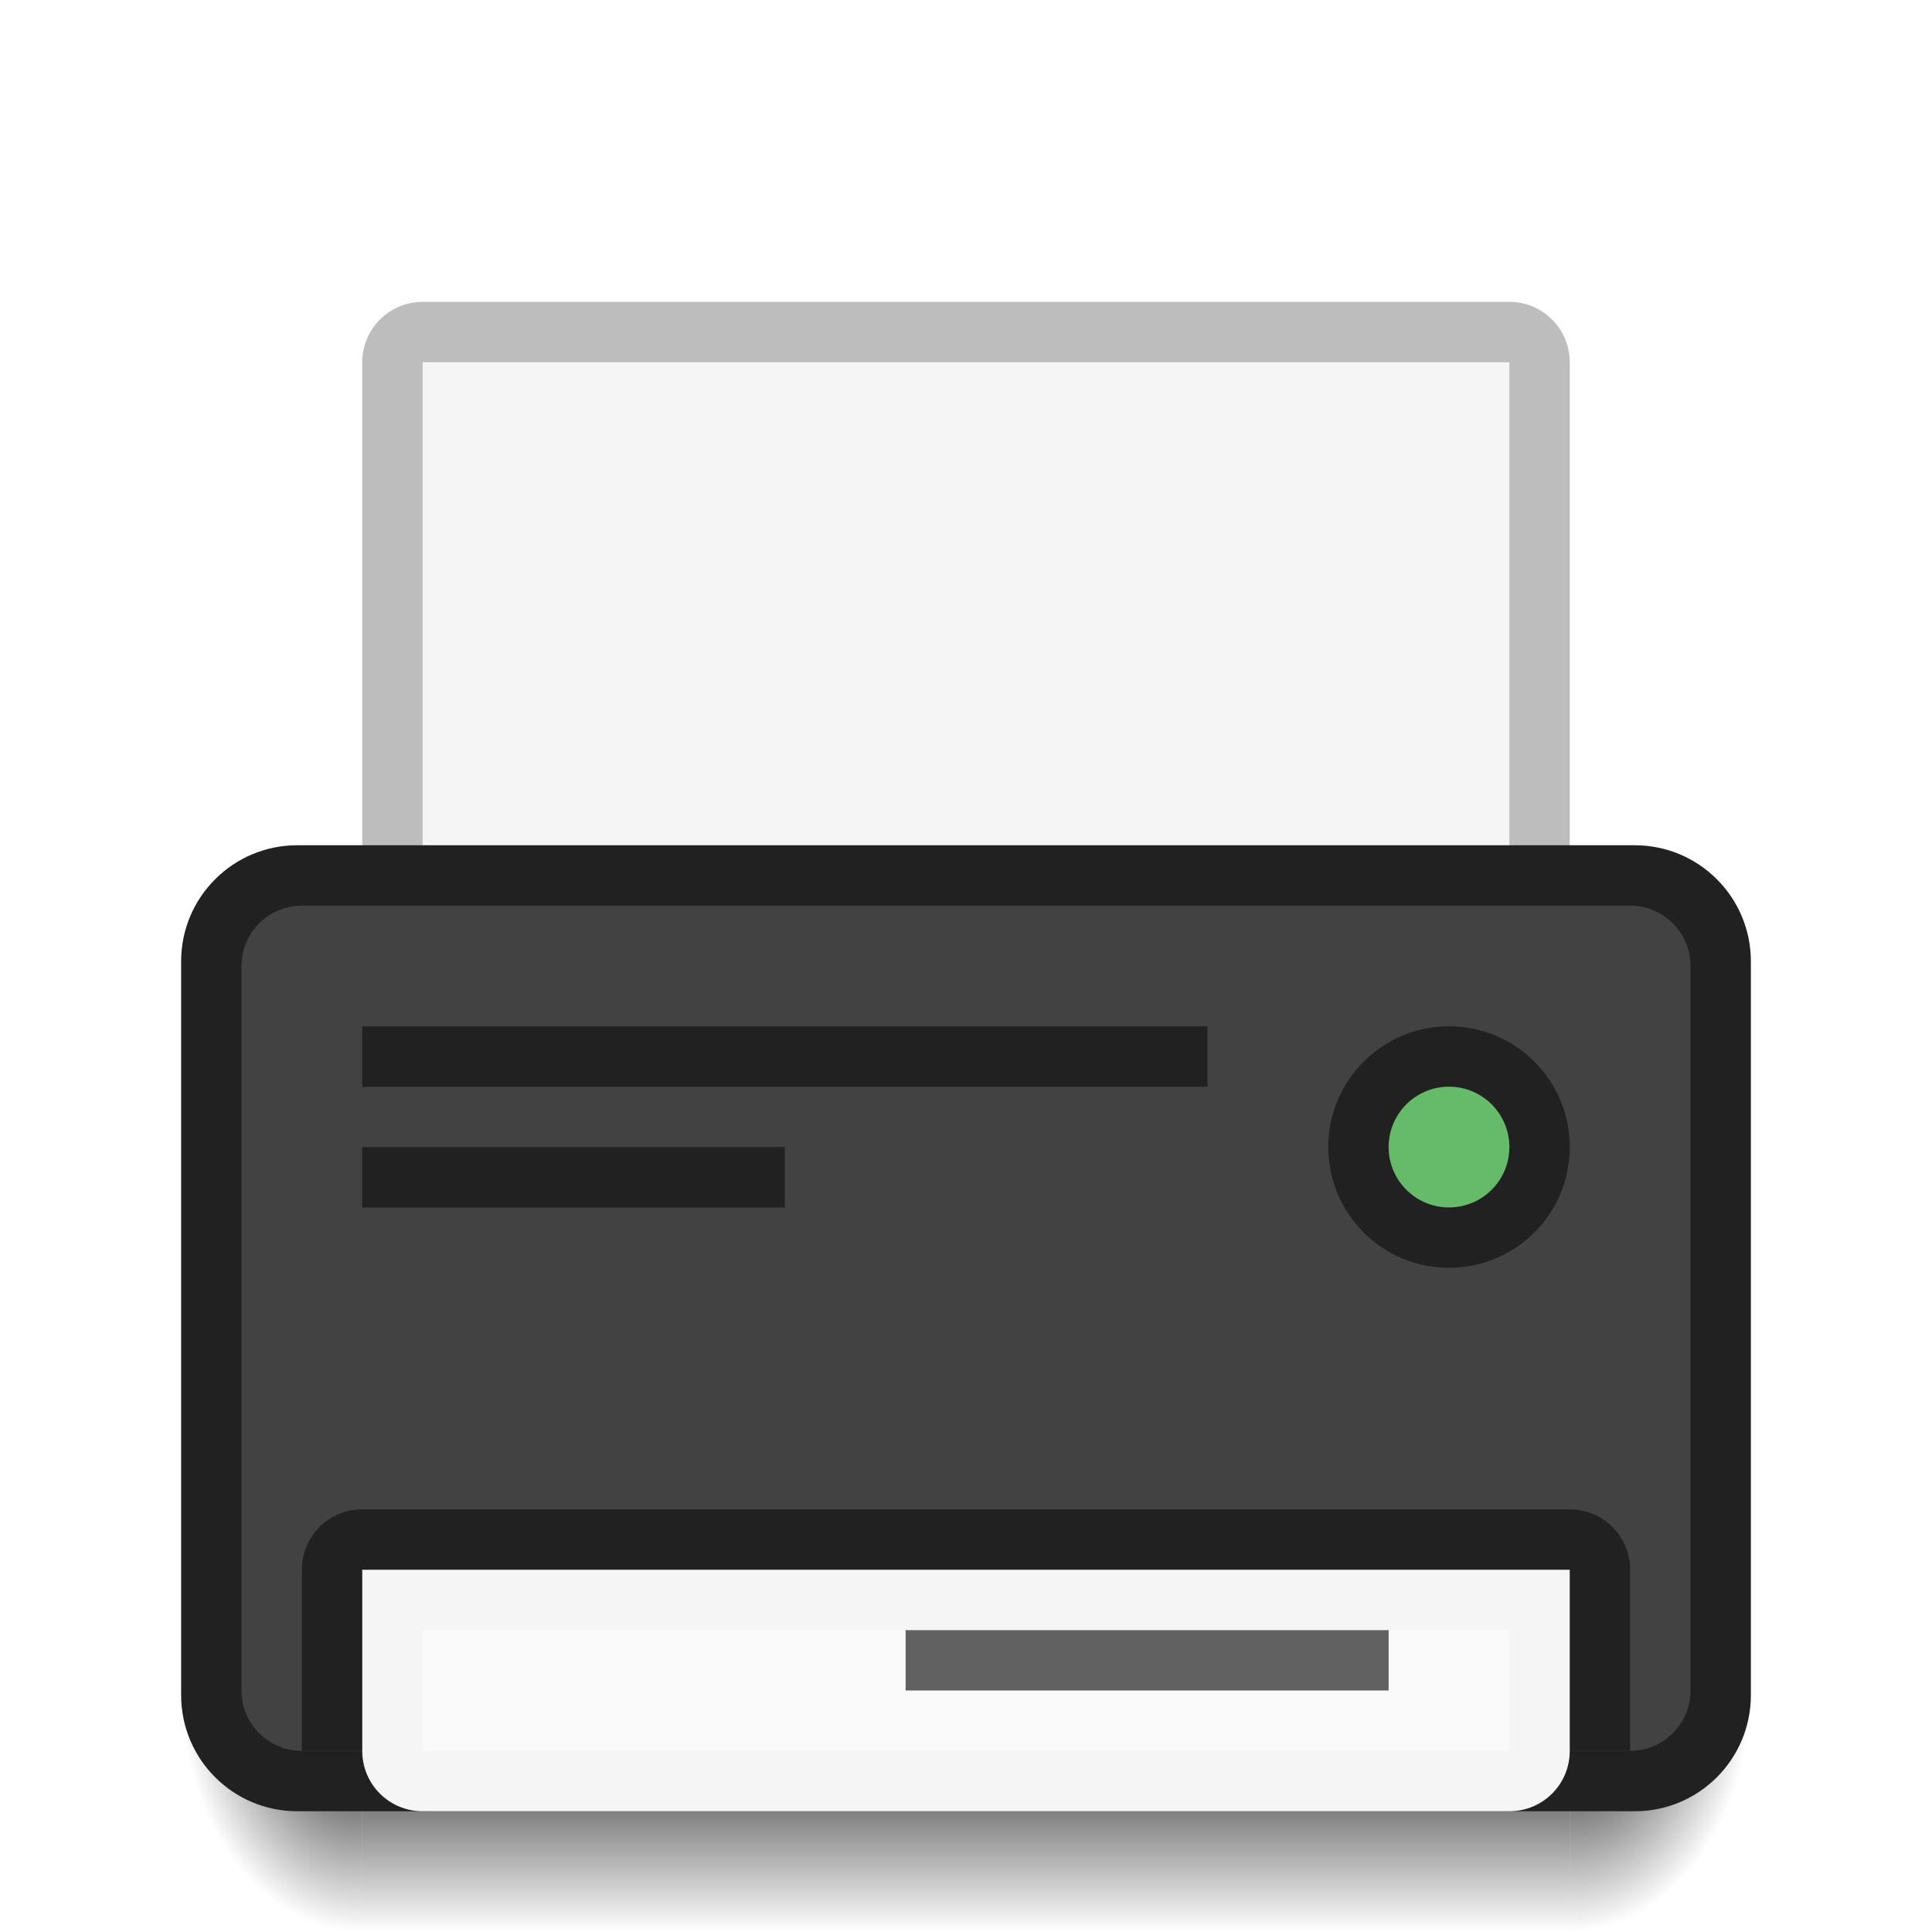
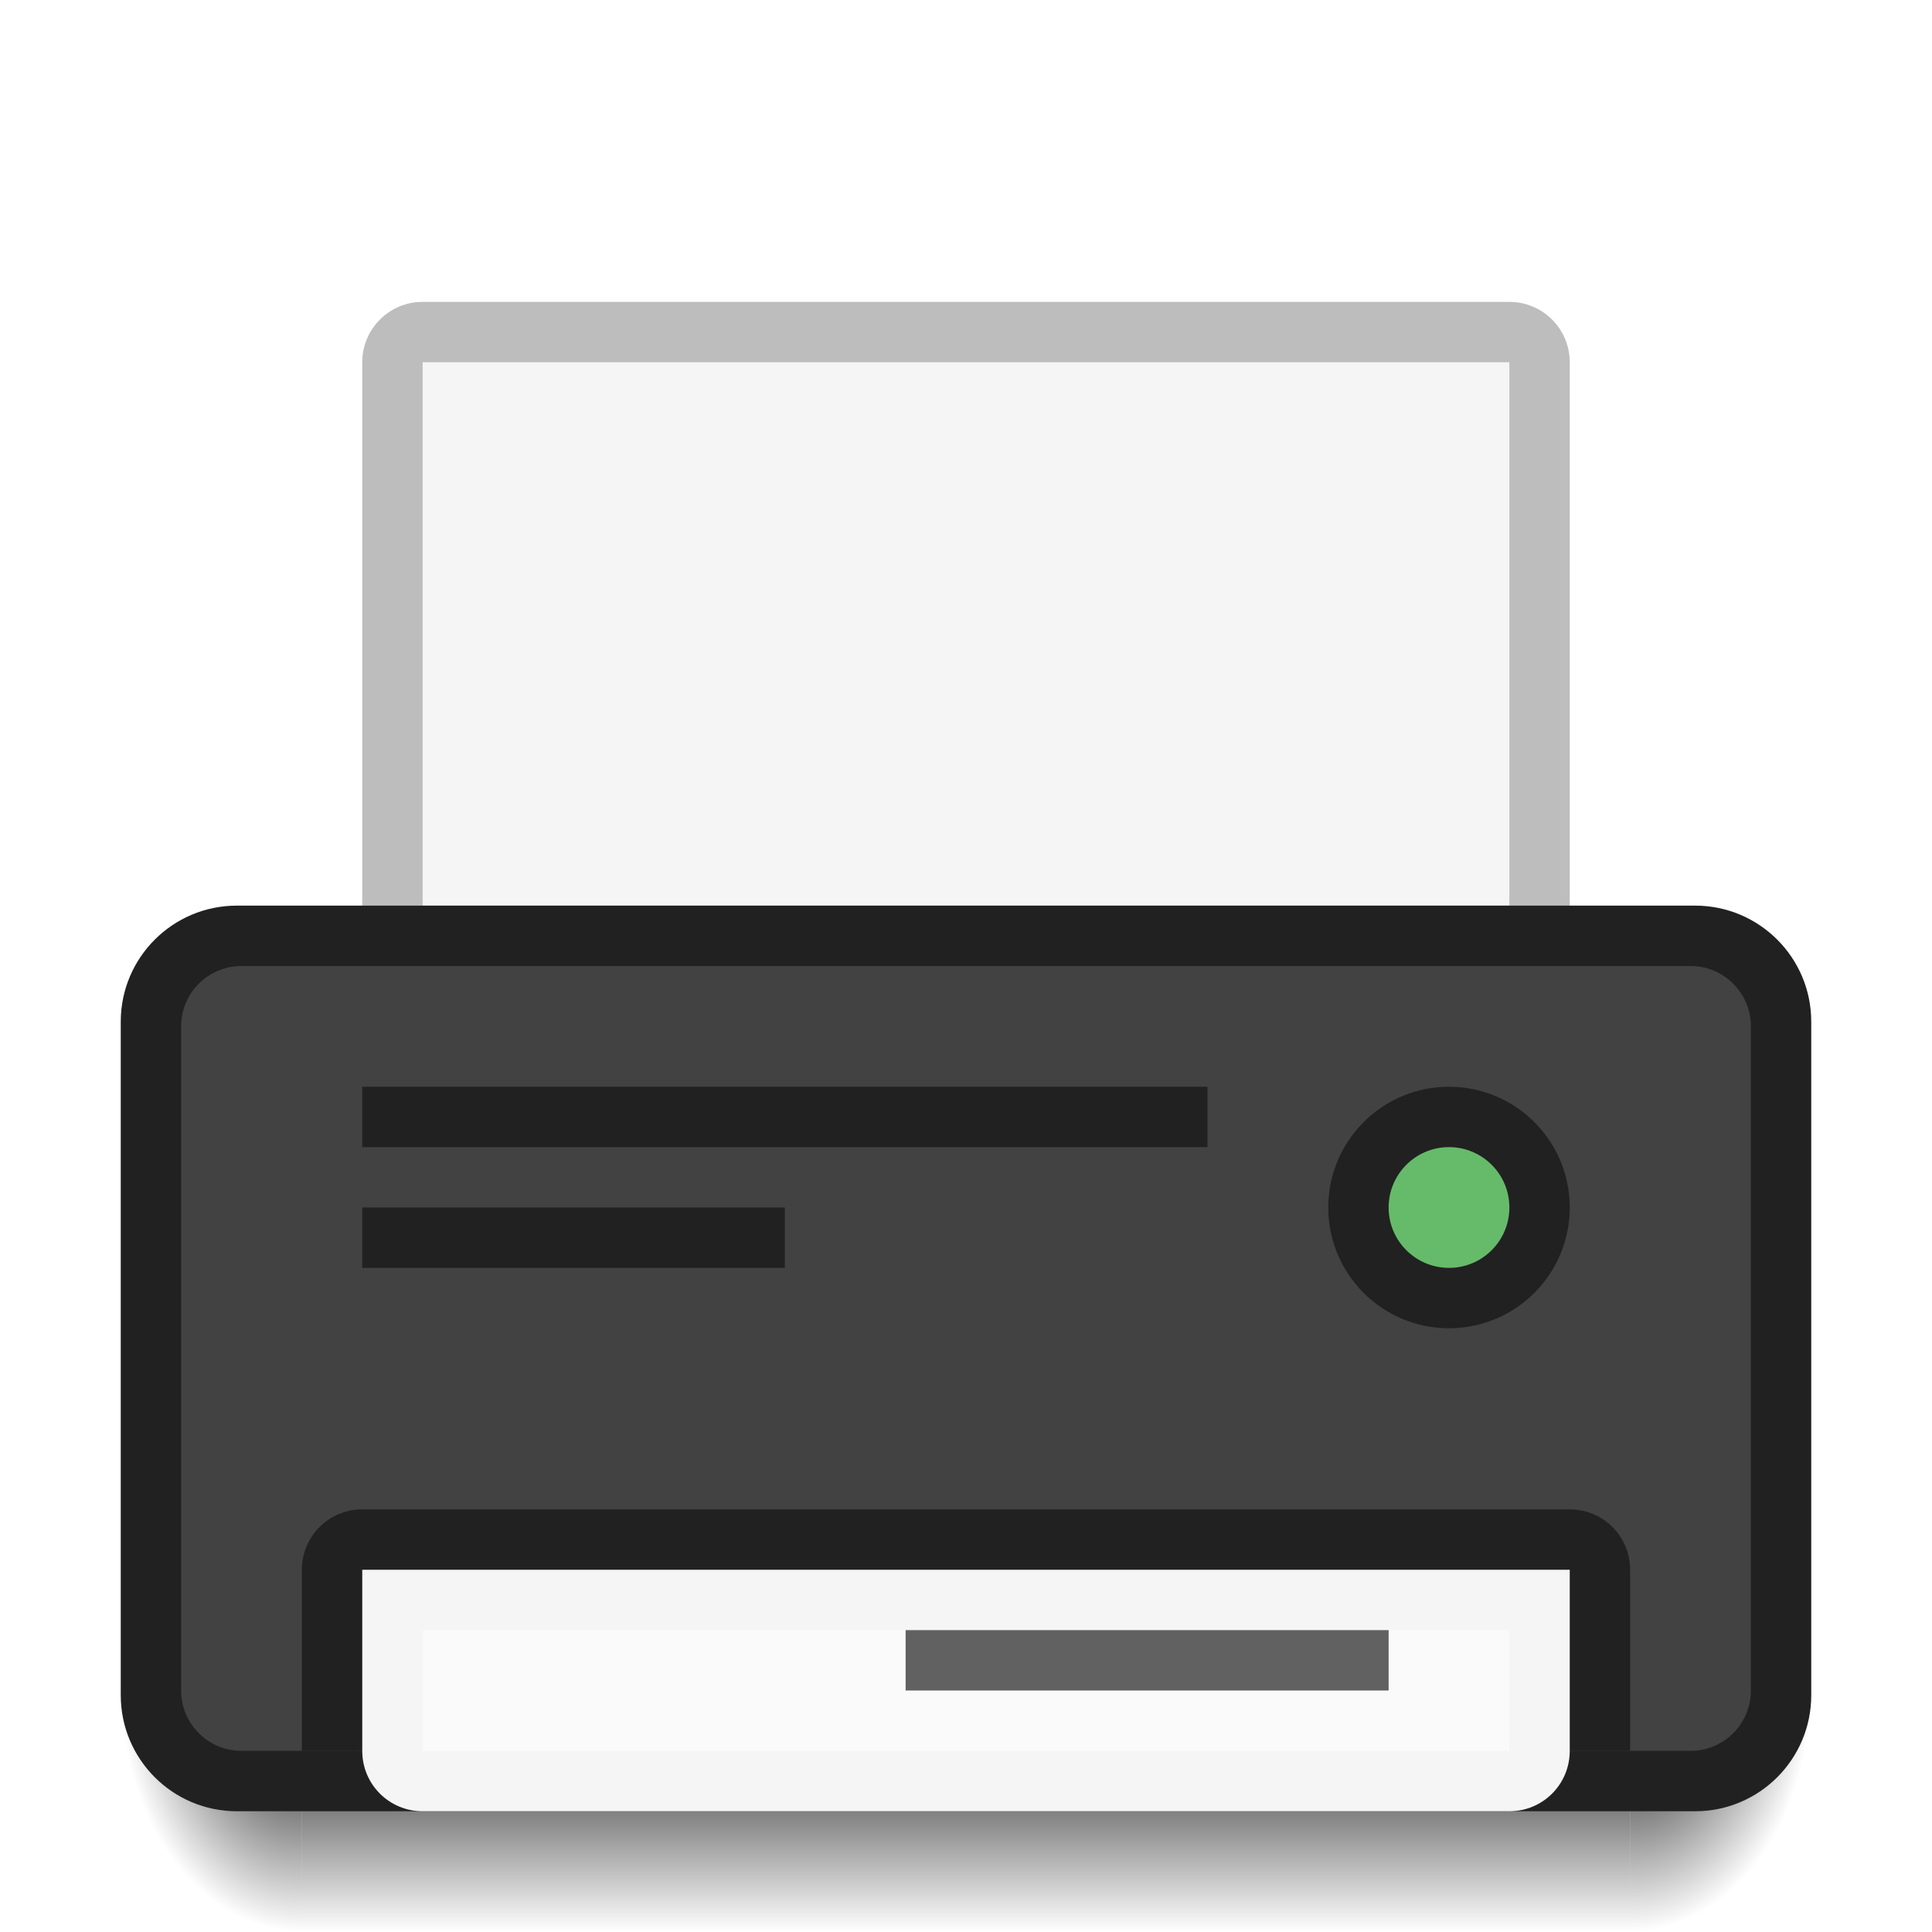
<svg xmlns="http://www.w3.org/2000/svg" xmlns:xlink="http://www.w3.org/1999/xlink" width="32" height="32" viewBox="0 0 32 32" id="svg2" version="1.1">
  <defs id="defs4">
    <linearGradient id="Shadow">
      <stop style="stop-color:#000000;stop-opacity:1;" offset="0" id="stop4181" />
      <stop style="stop-color:#000000;stop-opacity:0;" offset="1" id="stop4183" />
    </linearGradient>
-     <radialGradient xlink:href="#Shadow" id="radialGradient4576" gradientUnits="userSpaceOnUse" gradientTransform="matrix(3.1111458e-7,2.666667,-2,2.3333583e-7,82.99998,973.6955)" cx="28" cy="28.5" fx="28" fy="28.5" r="1.5" />
-     <radialGradient xlink:href="#Shadow" id="radialGradient4578" gradientUnits="userSpaceOnUse" gradientTransform="matrix(-2,2.4329792e-6,-3.2319946e-6,-2.666667,7.119531,1131.421)" cx="0.56" cy="31.147" fx="0.56" fy="31.147" r="1.5" />
+     <radialGradient xlink:href="#Shadow" id="radialGradient4576" gradientUnits="userSpaceOnUse" gradientTransform="matrix(3.1111458e-7,2.666667,-2,2.3333583e-7,83.99998,973.6955)" cx="28" cy="28.5" fx="28" fy="28.5" r="1.5" />
+     <radialGradient xlink:href="#Shadow" id="radialGradient4578" gradientUnits="userSpaceOnUse" gradientTransform="matrix(-2,2.4329792e-6,-3.2319946e-6,-2.666667,6.119531,1131.421)" cx="0.56" cy="31.147" fx="0.56" fy="31.147" r="1.5" />
    <linearGradient xlink:href="#Shadow" id="linearGradient4580" gradientUnits="userSpaceOnUse" gradientTransform="translate(0,1020.362)" x1="16" y1="28" x2="16" y2="32" />
  </defs>
  <g id="layer1" transform="translate(0,-1020.362)">
    <rect style="opacity:1;fill:#bdbdbd;fill-opacity:1;stroke:none;stroke-width:2;stroke-linecap:round;stroke-linejoin:round;stroke-miterlimit:4;stroke-dasharray:none;stroke-opacity:1" id="rect4175" width="20" height="11" x="6" y="1025.362" ry="1" />
    <rect style="opacity:1;fill:#f5f5f5;fill-opacity:1;stroke:none;stroke-width:2;stroke-linecap:round;stroke-linejoin:round;stroke-miterlimit:4;stroke-dasharray:none;stroke-opacity:1" id="rect4177" width="18" height="9" x="7" y="1026.362" ry="0" />
-     <path id="path4574" d="m 6,1048.362 0,4 20,0 0,-4 z" style="opacity:1;fill:url(#linearGradient4580);fill-opacity:1;stroke:none;stroke-width:2;stroke-linecap:round;stroke-linejoin:round;stroke-miterlimit:4;stroke-dasharray:none;stroke-opacity:0.528" />
-     <path id="path4572" d="m 6,1048.362 -3,0 0,1 c 0,1.662 1.338,3 3,3 l 0,-4 z" style="opacity:1;fill:url(#radialGradient4578);fill-opacity:1;stroke:none;stroke-width:2;stroke-linecap:round;stroke-linejoin:round;stroke-miterlimit:4;stroke-dasharray:none;stroke-opacity:0.528" />
-     <path id="path4570" d="m 26,1048.362 0,4 c 1.662,0 3,-1.338 3,-3 l 0,-1 -3,0 z" style="opacity:1;fill:url(#radialGradient4576);fill-opacity:1;stroke:none;stroke-width:2;stroke-linecap:round;stroke-linejoin:round;stroke-miterlimit:4;stroke-dasharray:none;stroke-opacity:0.528" />
-     <rect style="opacity:1;fill:#212121;fill-opacity:1;stroke:none;stroke-width:2;stroke-linecap:round;stroke-linejoin:round;stroke-miterlimit:4;stroke-dasharray:none;stroke-opacity:0.528" id="rect4582" width="26" height="16" x="3" y="1034.362" ry="1.923" />
-     <rect ry="1" y="1035.362" x="4" height="14" width="24" id="rect4218" style="opacity:1;fill:#424242;fill-opacity:1;stroke:none;stroke-width:2;stroke-linecap:round;stroke-linejoin:round;stroke-miterlimit:4;stroke-dasharray:none;stroke-opacity:0.528" />
-     <circle style="opacity:1;fill:#212121;fill-opacity:1;stroke:none;stroke-width:2;stroke-linecap:round;stroke-linejoin:round;stroke-miterlimit:4;stroke-dasharray:none;stroke-opacity:1" id="path4151" cx="24" cy="1039.361" r="2" />
-     <circle r="1" cy="1039.361" cx="24" id="circle4153" style="opacity:1;fill:#66bb6a;fill-opacity:1;stroke:none;stroke-width:2;stroke-linecap:round;stroke-linejoin:round;stroke-miterlimit:4;stroke-dasharray:none;stroke-opacity:1" />
+     <path id="path4574" d="m 5,1048.362 0,4 22,0 0,-4 z" style="opacity:1;fill:url(#linearGradient4580);fill-opacity:1;stroke:none;stroke-width:2;stroke-linecap:round;stroke-linejoin:round;stroke-miterlimit:4;stroke-dasharray:none;stroke-opacity:0.528" />
+     <path id="path4572" d="m 5,1048.362 -3,0 0,1 c 0,1.662 1.338,3 3,3 l 0,-4 z" style="opacity:1;fill:url(#radialGradient4578);fill-opacity:1;stroke:none;stroke-width:2;stroke-linecap:round;stroke-linejoin:round;stroke-miterlimit:4;stroke-dasharray:none;stroke-opacity:0.528" />
+     <path id="path4570" d="m 27,1048.362 0,4 c 1.662,0 3,-1.338 3,-3 l 0,-1 -3,0 z" style="opacity:1;fill:url(#radialGradient4576);fill-opacity:1;stroke:none;stroke-width:2;stroke-linecap:round;stroke-linejoin:round;stroke-miterlimit:4;stroke-dasharray:none;stroke-opacity:0.528" />
+     <rect style="opacity:1;fill:#212121;fill-opacity:1;stroke:none;stroke-width:2;stroke-linecap:round;stroke-linejoin:round;stroke-miterlimit:4;stroke-dasharray:none;stroke-opacity:0.528" id="rect4582" width="28" height="15" x="2" y="1035.362" ry="1.923" />
+     <rect ry="1" y="1036.362" x="3" height="13" width="26" id="rect4218" style="opacity:1;fill:#424242;fill-opacity:1;stroke:none;stroke-width:2;stroke-linecap:round;stroke-linejoin:round;stroke-miterlimit:4;stroke-dasharray:none;stroke-opacity:0.528" />
+     <circle style="opacity:1;fill:#212121;fill-opacity:1;stroke:none;stroke-width:2;stroke-linecap:round;stroke-linejoin:round;stroke-miterlimit:4;stroke-dasharray:none;stroke-opacity:1" id="path4151" cx="24" cy="1040.362" r="2" />
+     <circle r="1" cy="1040.362" cx="24" id="circle4153" style="opacity:1;fill:#66bb6a;fill-opacity:1;stroke:none;stroke-width:2;stroke-linecap:round;stroke-linejoin:round;stroke-miterlimit:4;stroke-dasharray:none;stroke-opacity:1" />
    <path style="opacity:1;fill:#212121;fill-opacity:1;stroke:none;stroke-width:2;stroke-linecap:round;stroke-linejoin:round;stroke-miterlimit:4;stroke-dasharray:none;stroke-opacity:1" d="m 6,25 c -0.554,0 -1,0.446 -1,1 l 0,1 0,1 0,1 1,0 20,0 1,0 0,-1 0,-1 0,-1 c 0,-0.554 -0.446,-1 -1,-1 z" transform="translate(0,1020.362)" id="rect4165" />
    <path style="opacity:1;fill:#f5f5f5;fill-opacity:1;stroke:none;stroke-width:2;stroke-linecap:round;stroke-linejoin:round;stroke-miterlimit:4;stroke-dasharray:none;stroke-opacity:1" d="M 6 26 L 6 27 L 6 29 C 6 29.554 6.446 30 7 30 L 25 30 C 25.554 30 26 29.554 26 29 L 26 27 L 26 26 L 25 26 L 7 26 L 6 26 z " transform="translate(0,1020.362)" id="rect4169" />
    <rect style="opacity:1;fill:#fafafa;fill-opacity:1;stroke:none;stroke-width:2;stroke-linecap:round;stroke-linejoin:round;stroke-miterlimit:4;stroke-dasharray:none;stroke-opacity:1" id="rect4171" width="18" height="2" x="7" y="1047.362" />
-     <rect ry="0" y="1037.362" x="6" height="1" width="14" id="rect4173" style="opacity:1;fill:#212121;fill-opacity:1;stroke:none;stroke-width:2;stroke-linecap:round;stroke-linejoin:round;stroke-miterlimit:4;stroke-dasharray:none;stroke-opacity:1" />
-     <rect style="opacity:1;fill:#212121;fill-opacity:1;stroke:none;stroke-width:2;stroke-linecap:round;stroke-linejoin:round;stroke-miterlimit:4;stroke-dasharray:none;stroke-opacity:1" id="rect4179" width="7" height="1" x="6" y="1039.362" />
+     <rect ry="0" y="1038.362" x="6" height="1" width="14" id="rect4173" style="opacity:1;fill:#212121;fill-opacity:1;stroke:none;stroke-width:2;stroke-linecap:round;stroke-linejoin:round;stroke-miterlimit:4;stroke-dasharray:none;stroke-opacity:1" />
+     <rect style="opacity:1;fill:#212121;fill-opacity:1;stroke:none;stroke-width:2;stroke-linecap:round;stroke-linejoin:round;stroke-miterlimit:4;stroke-dasharray:none;stroke-opacity:1" id="rect4179" width="7" height="1" x="6" y="1040.362" />
    <rect style="opacity:1;fill:#616161;fill-opacity:1;stroke:none;stroke-width:2;stroke-linecap:round;stroke-linejoin:round;stroke-miterlimit:4;stroke-dasharray:none;stroke-opacity:1" id="rect4185" width="8" height="1" x="15" y="1047.362" />
  </g>
</svg>
